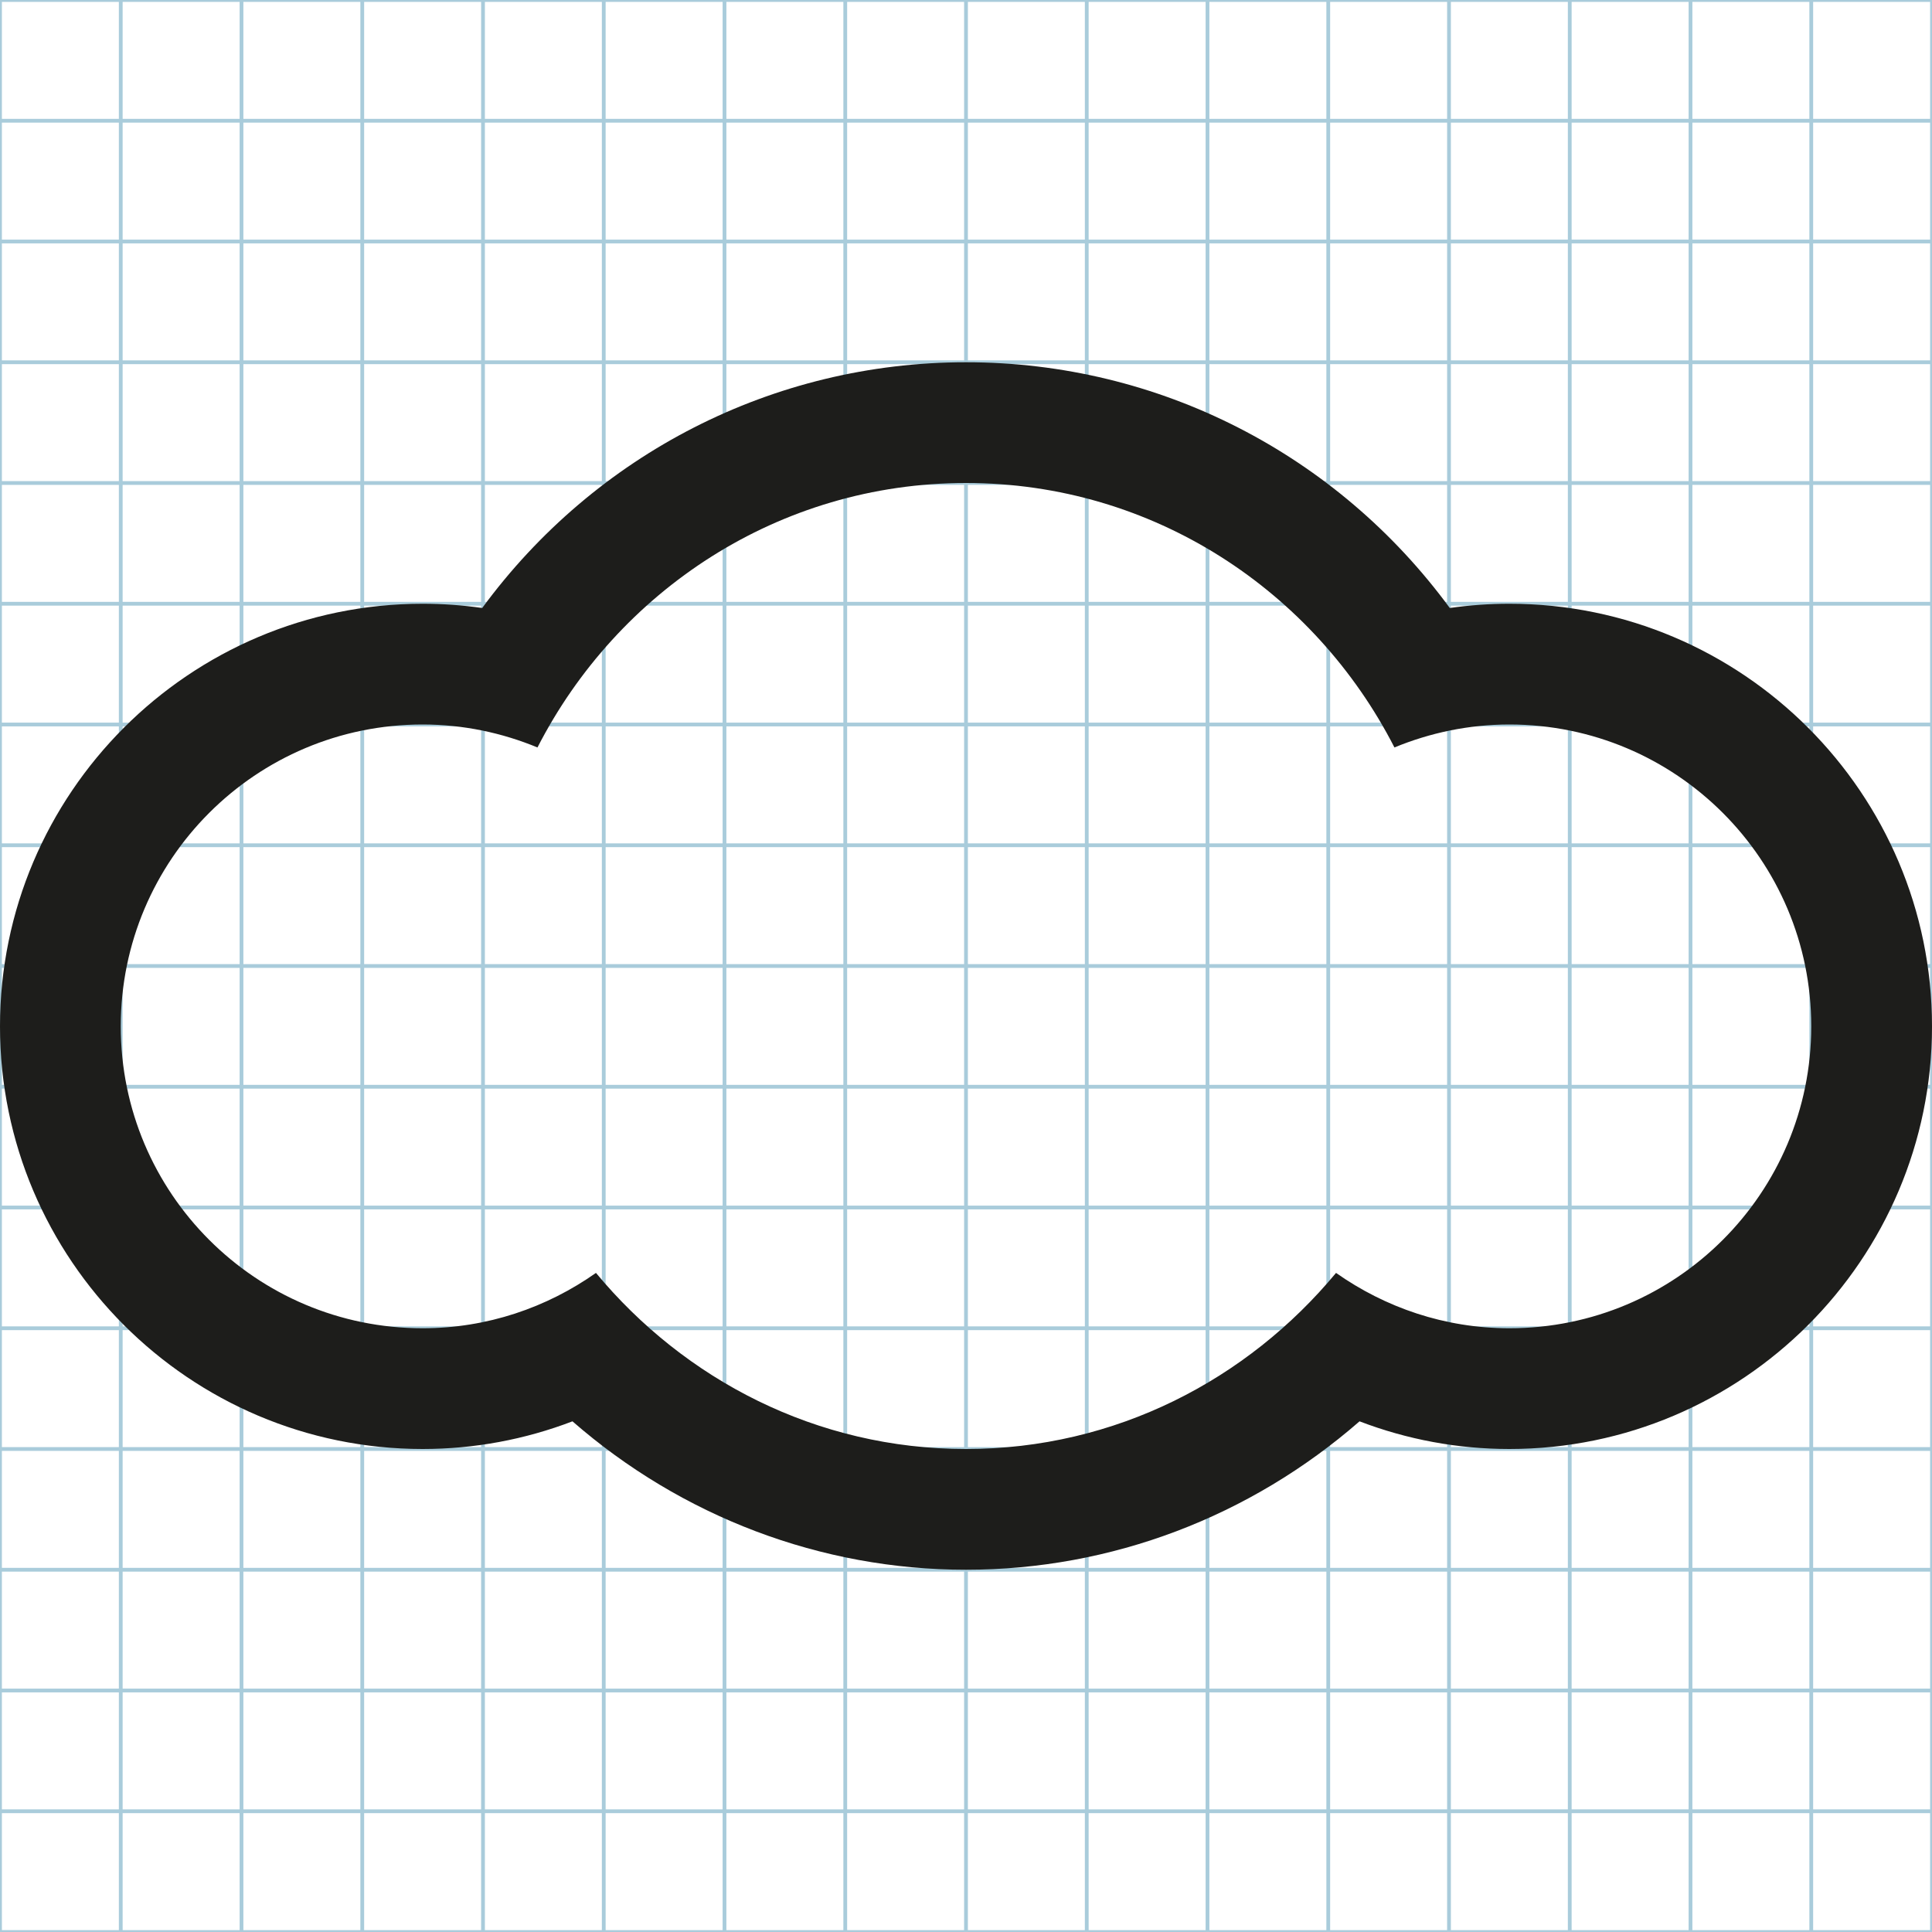
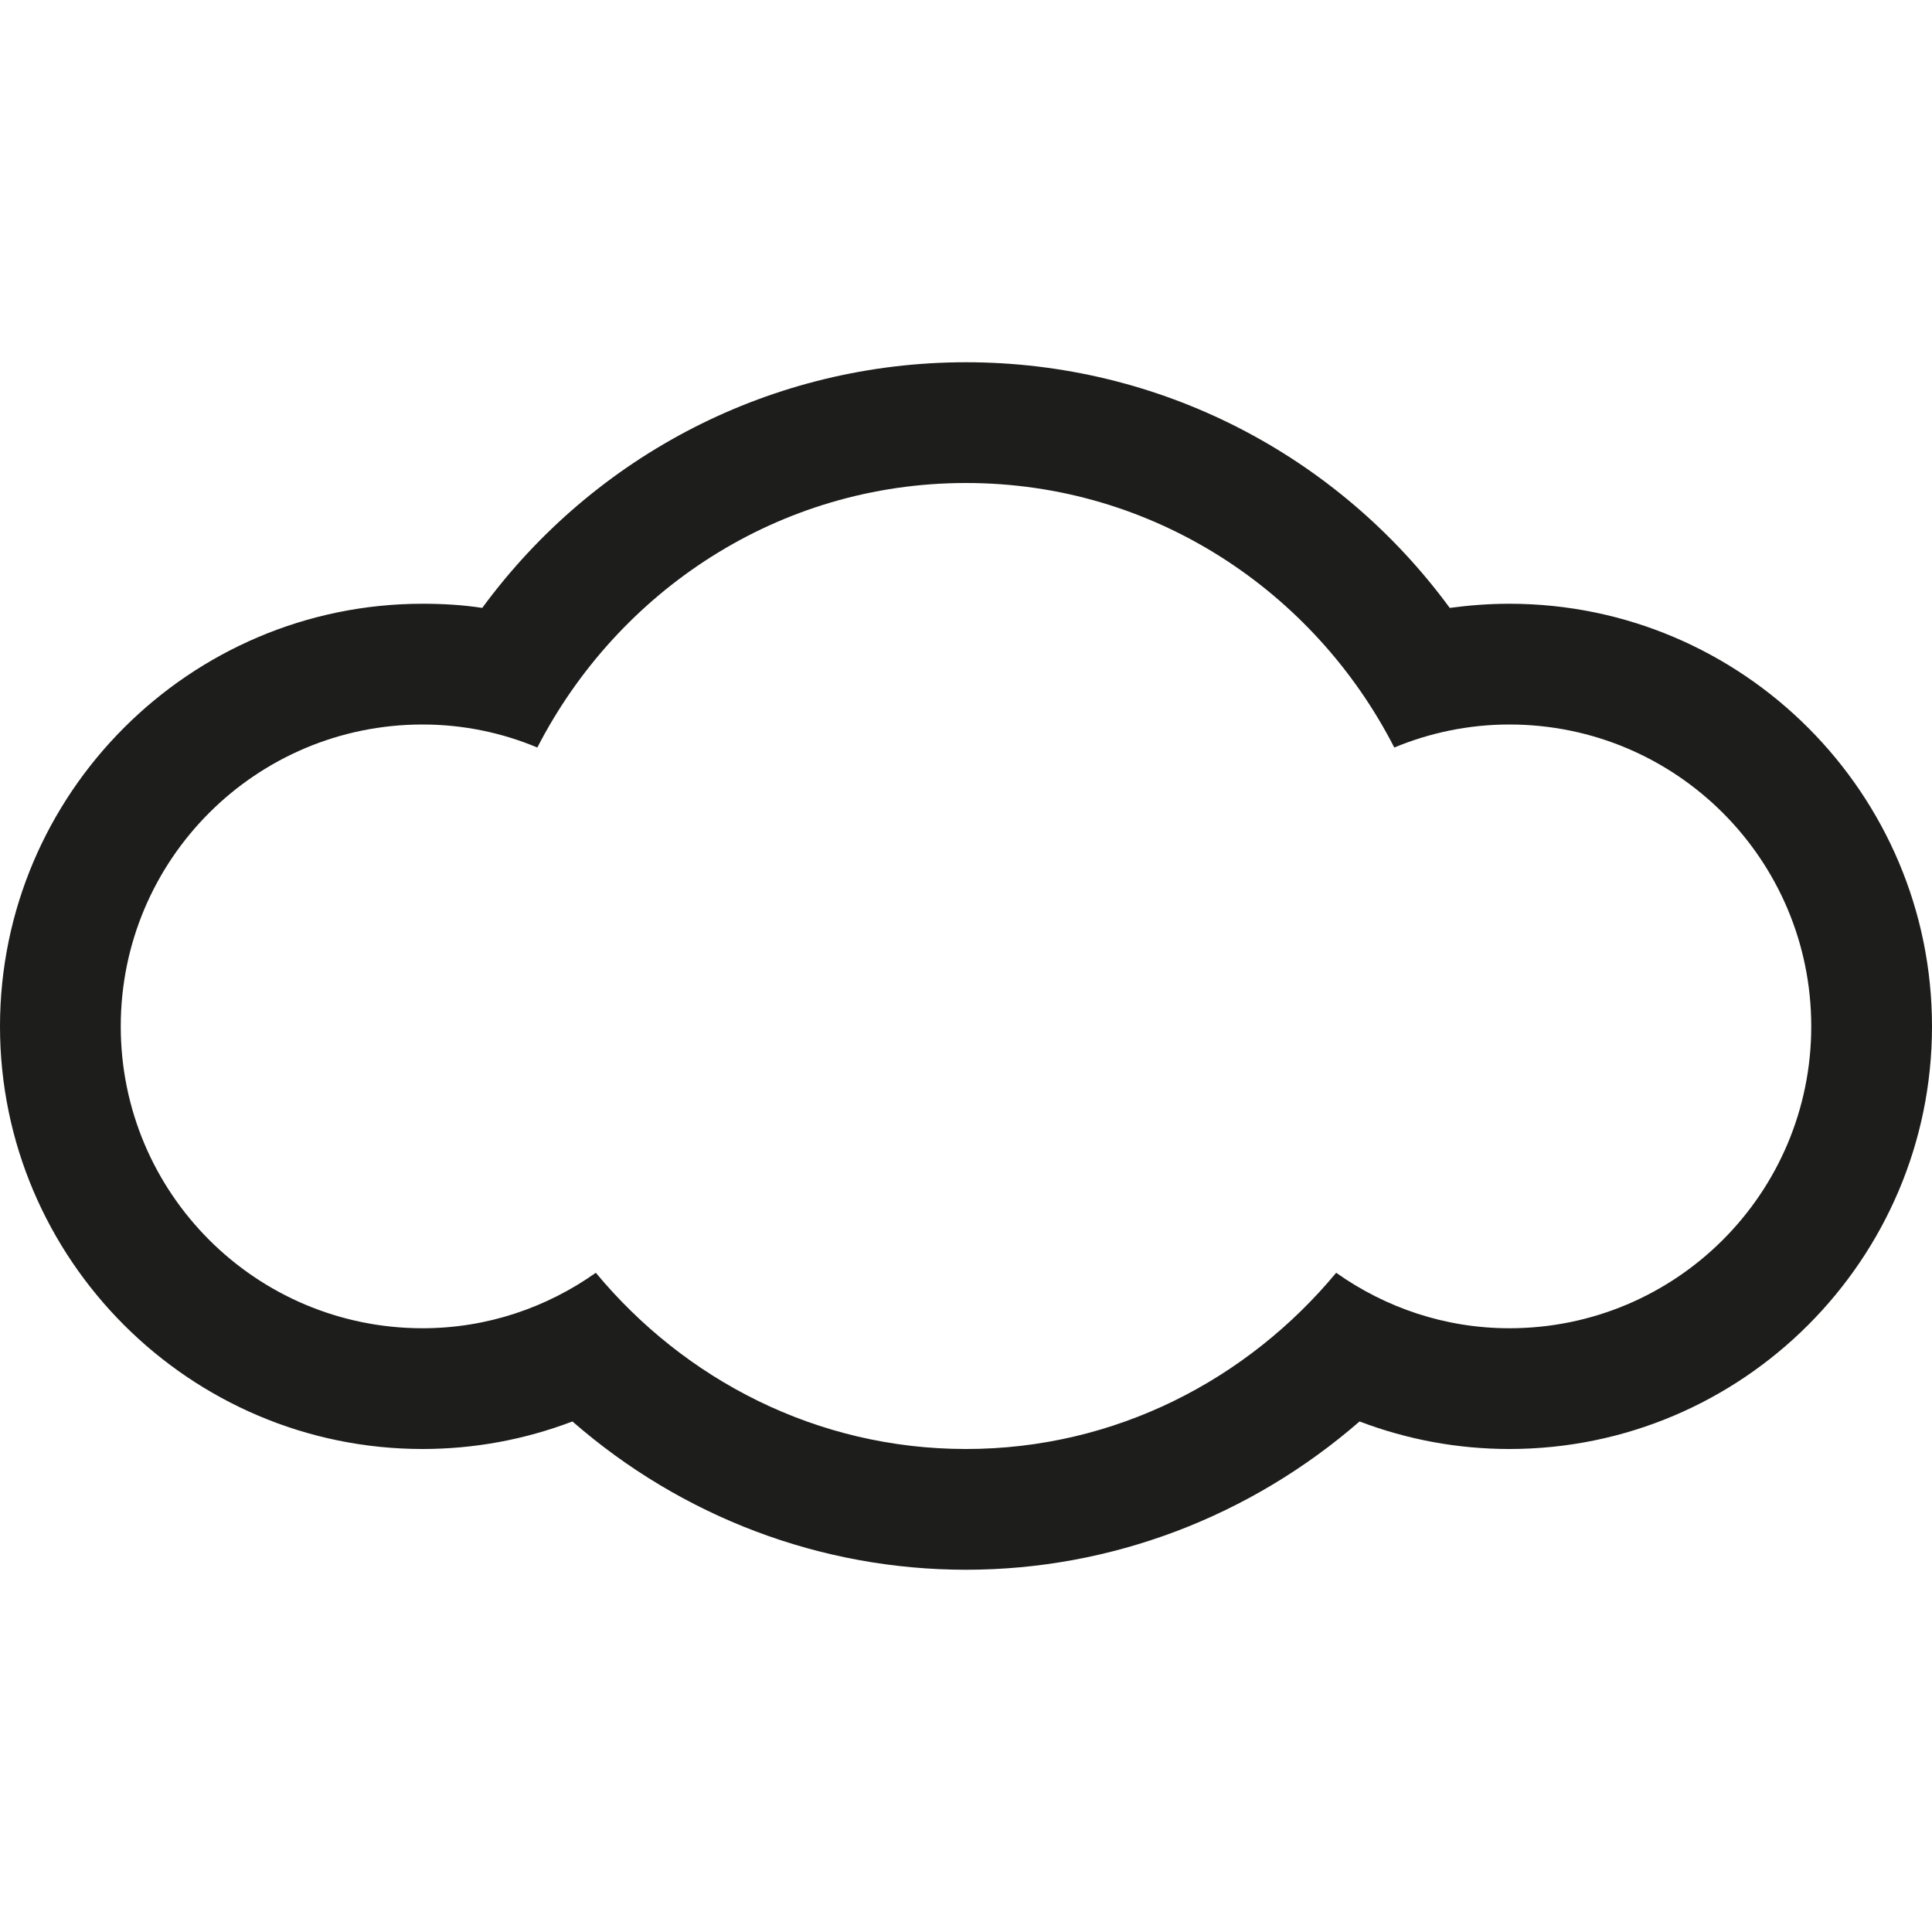
- <svg xmlns="http://www.w3.org/2000/svg" version="1.1" id="Layer_1" x="0px" y="0px" width="512px" height="512px" viewBox="0 0 512 512" enable-background="new 0 0 512 512" xml:space="preserve">
-   <g id="Grid_1_">
-     <g id="Layer_1_1_">
-       <g id="Grid">
-         <g>
-           <rect fill="none" stroke="#A9CCDB" stroke-miterlimit="10" width="512" height="512" />
-           <line fill="none" stroke="#A9CCDB" stroke-miterlimit="10" x1="0" y1="480" x2="512" y2="480" />
-           <line fill="none" stroke="#A9CCDB" stroke-miterlimit="10" x1="0" y1="448" x2="512" y2="448" />
-           <line fill="none" stroke="#A9CCDB" stroke-miterlimit="10" x1="0" y1="416" x2="512" y2="416" />
-           <line fill="none" stroke="#A9CCDB" stroke-miterlimit="10" x1="0" y1="384" x2="512" y2="384" />
-           <line fill="none" stroke="#A9CCDB" stroke-miterlimit="10" x1="0" y1="352" x2="512" y2="352" />
-           <line fill="none" stroke="#A9CCDB" stroke-miterlimit="10" x1="0" y1="320" x2="512" y2="320" />
-           <line fill="none" stroke="#A9CCDB" stroke-miterlimit="10" x1="0" y1="288" x2="512" y2="288" />
-           <line fill="none" stroke="#A9CCDB" stroke-miterlimit="10" x1="0" y1="256" x2="512" y2="256" />
-           <line fill="none" stroke="#A9CCDB" stroke-miterlimit="10" x1="0" y1="224" x2="512" y2="224" />
-           <line fill="none" stroke="#A9CCDB" stroke-miterlimit="10" x1="0" y1="192" x2="512" y2="192" />
-           <line fill="none" stroke="#A9CCDB" stroke-miterlimit="10" x1="0" y1="160" x2="512" y2="160" />
-           <line fill="none" stroke="#A9CCDB" stroke-miterlimit="10" x1="0" y1="128" x2="512" y2="128" />
-           <line fill="none" stroke="#A9CCDB" stroke-miterlimit="10" x1="0" y1="96" x2="512" y2="96" />
-           <line fill="none" stroke="#A9CCDB" stroke-miterlimit="10" x1="0" y1="64" x2="512" y2="64" />
-           <line fill="none" stroke="#A9CCDB" stroke-miterlimit="10" x1="0" y1="32" x2="512" y2="32" />
-           <line fill="none" stroke="#A9CCDB" stroke-miterlimit="10" x1="480" y1="0" x2="480" y2="512" />
-           <line fill="none" stroke="#A9CCDB" stroke-miterlimit="10" x1="448" y1="0" x2="448" y2="512" />
-           <line fill="none" stroke="#A9CCDB" stroke-miterlimit="10" x1="416" y1="0" x2="416" y2="512" />
-           <line fill="none" stroke="#A9CCDB" stroke-miterlimit="10" x1="384" y1="0" x2="384" y2="512" />
-           <line fill="none" stroke="#A9CCDB" stroke-miterlimit="10" x1="352" y1="0" x2="352" y2="512" />
-           <line fill="none" stroke="#A9CCDB" stroke-miterlimit="10" x1="320" y1="0" x2="320" y2="512" />
-           <line fill="none" stroke="#A9CCDB" stroke-miterlimit="10" x1="288" y1="0" x2="288" y2="512" />
-           <line fill="none" stroke="#A9CCDB" stroke-miterlimit="10" x1="256" y1="0" x2="256" y2="512" />
-           <line fill="none" stroke="#A9CCDB" stroke-miterlimit="10" x1="224" y1="0" x2="224" y2="512" />
-           <line fill="none" stroke="#A9CCDB" stroke-miterlimit="10" x1="192" y1="0" x2="192" y2="512" />
-           <line fill="none" stroke="#A9CCDB" stroke-miterlimit="10" x1="160" y1="0" x2="160" y2="512" />
-           <line fill="none" stroke="#A9CCDB" stroke-miterlimit="10" x1="128" y1="0" x2="128" y2="512" />
-           <line fill="none" stroke="#A9CCDB" stroke-miterlimit="10" x1="96" y1="0" x2="96" y2="512" />
-           <line fill="none" stroke="#A9CCDB" stroke-miterlimit="10" x1="64" y1="0" x2="64" y2="512" />
-           <line fill="none" stroke="#A9CCDB" stroke-miterlimit="10" x1="32" y1="0" x2="32" y2="512" />
-         </g>
-       </g>
-     </g>
-   </g>
-   <path fill-rule="evenodd" clip-rule="evenodd" fill="#1D1D1B" d="M400,160c-5.312,0-10.562,0.375-15.792,1.125  C354.334,120.417,307.188,96,256,96s-98.312,24.417-128.208,65.125C122.562,160.375,117.312,160,112,160C50.25,160,0,210.25,0,272  c0,61.75,50.25,112,112,112c13.688,0,27.084-2.5,39.709-7.333C180.666,401.917,217.5,416,256,416  c38.542,0,75.333-14.083,104.291-39.333C372.916,381.5,386.312,384,400,384c61.75,0,112-50.25,112-112  C512,210.25,461.75,160,400,160z M400,352c-17.125,0-32.916-5.5-45.938-14.667C330.584,365.624,295.624,384,256,384  c-39.625,0-74.584-18.376-98.062-46.667C144.938,346.5,129.125,352,112,352c-44.188,0-80-35.812-80-80s35.812-80,80-80  c10.812,0,21.062,2.208,30.438,6.083C163.667,156.667,206.291,128,256,128s92.334,28.667,113.541,70.083  C378.938,194.208,389.209,192,400,192c44.188,0,80,35.812,80,80S444.188,352,400,352z" />
+ <svg xmlns="http://www.w3.org/2000/svg" version="1.1" id="Layer_1" x="0px" y="0px" viewBox="0 0 512 512" style="enable-background:new 0 0 512 512;" xml:space="preserve">
+   <style type="text/css">
+ 	.st0{fill:#1D1D1B;}
+ </style>
+   <path class="st0" d="M400,160c-5.3,0-10.6,0.4-15.8,1.1C354.3,120.4,307.2,96,256,96s-98.3,24.4-128.2,65.1  c-5.2-0.8-10.5-1.1-15.8-1.1C50.3,160,0,210.3,0,272s50.3,112,112,112c13.7,0,27.1-2.5,39.7-7.3c29,25.3,65.8,39.3,104.3,39.3  c38.5,0,75.3-14.1,104.3-39.3c12.6,4.8,26,7.3,39.7,7.3c61.8,0,112-50.3,112-112S461.8,160,400,160z M400,352  c-17.1,0-32.9-5.5-45.9-14.7C330.6,365.6,295.6,384,256,384c-39.6,0-74.6-18.4-98.1-46.7c-13,9.2-28.8,14.7-45.9,14.7  c-44.2,0-80-35.8-80-80s35.8-80,80-80c10.8,0,21.1,2.2,30.4,6.1C163.7,156.7,206.3,128,256,128s92.3,28.7,113.5,70.1  c9.4-3.9,19.7-6.1,30.5-6.1c44.2,0,80,35.8,80,80S444.2,352,400,352z" />
</svg>
